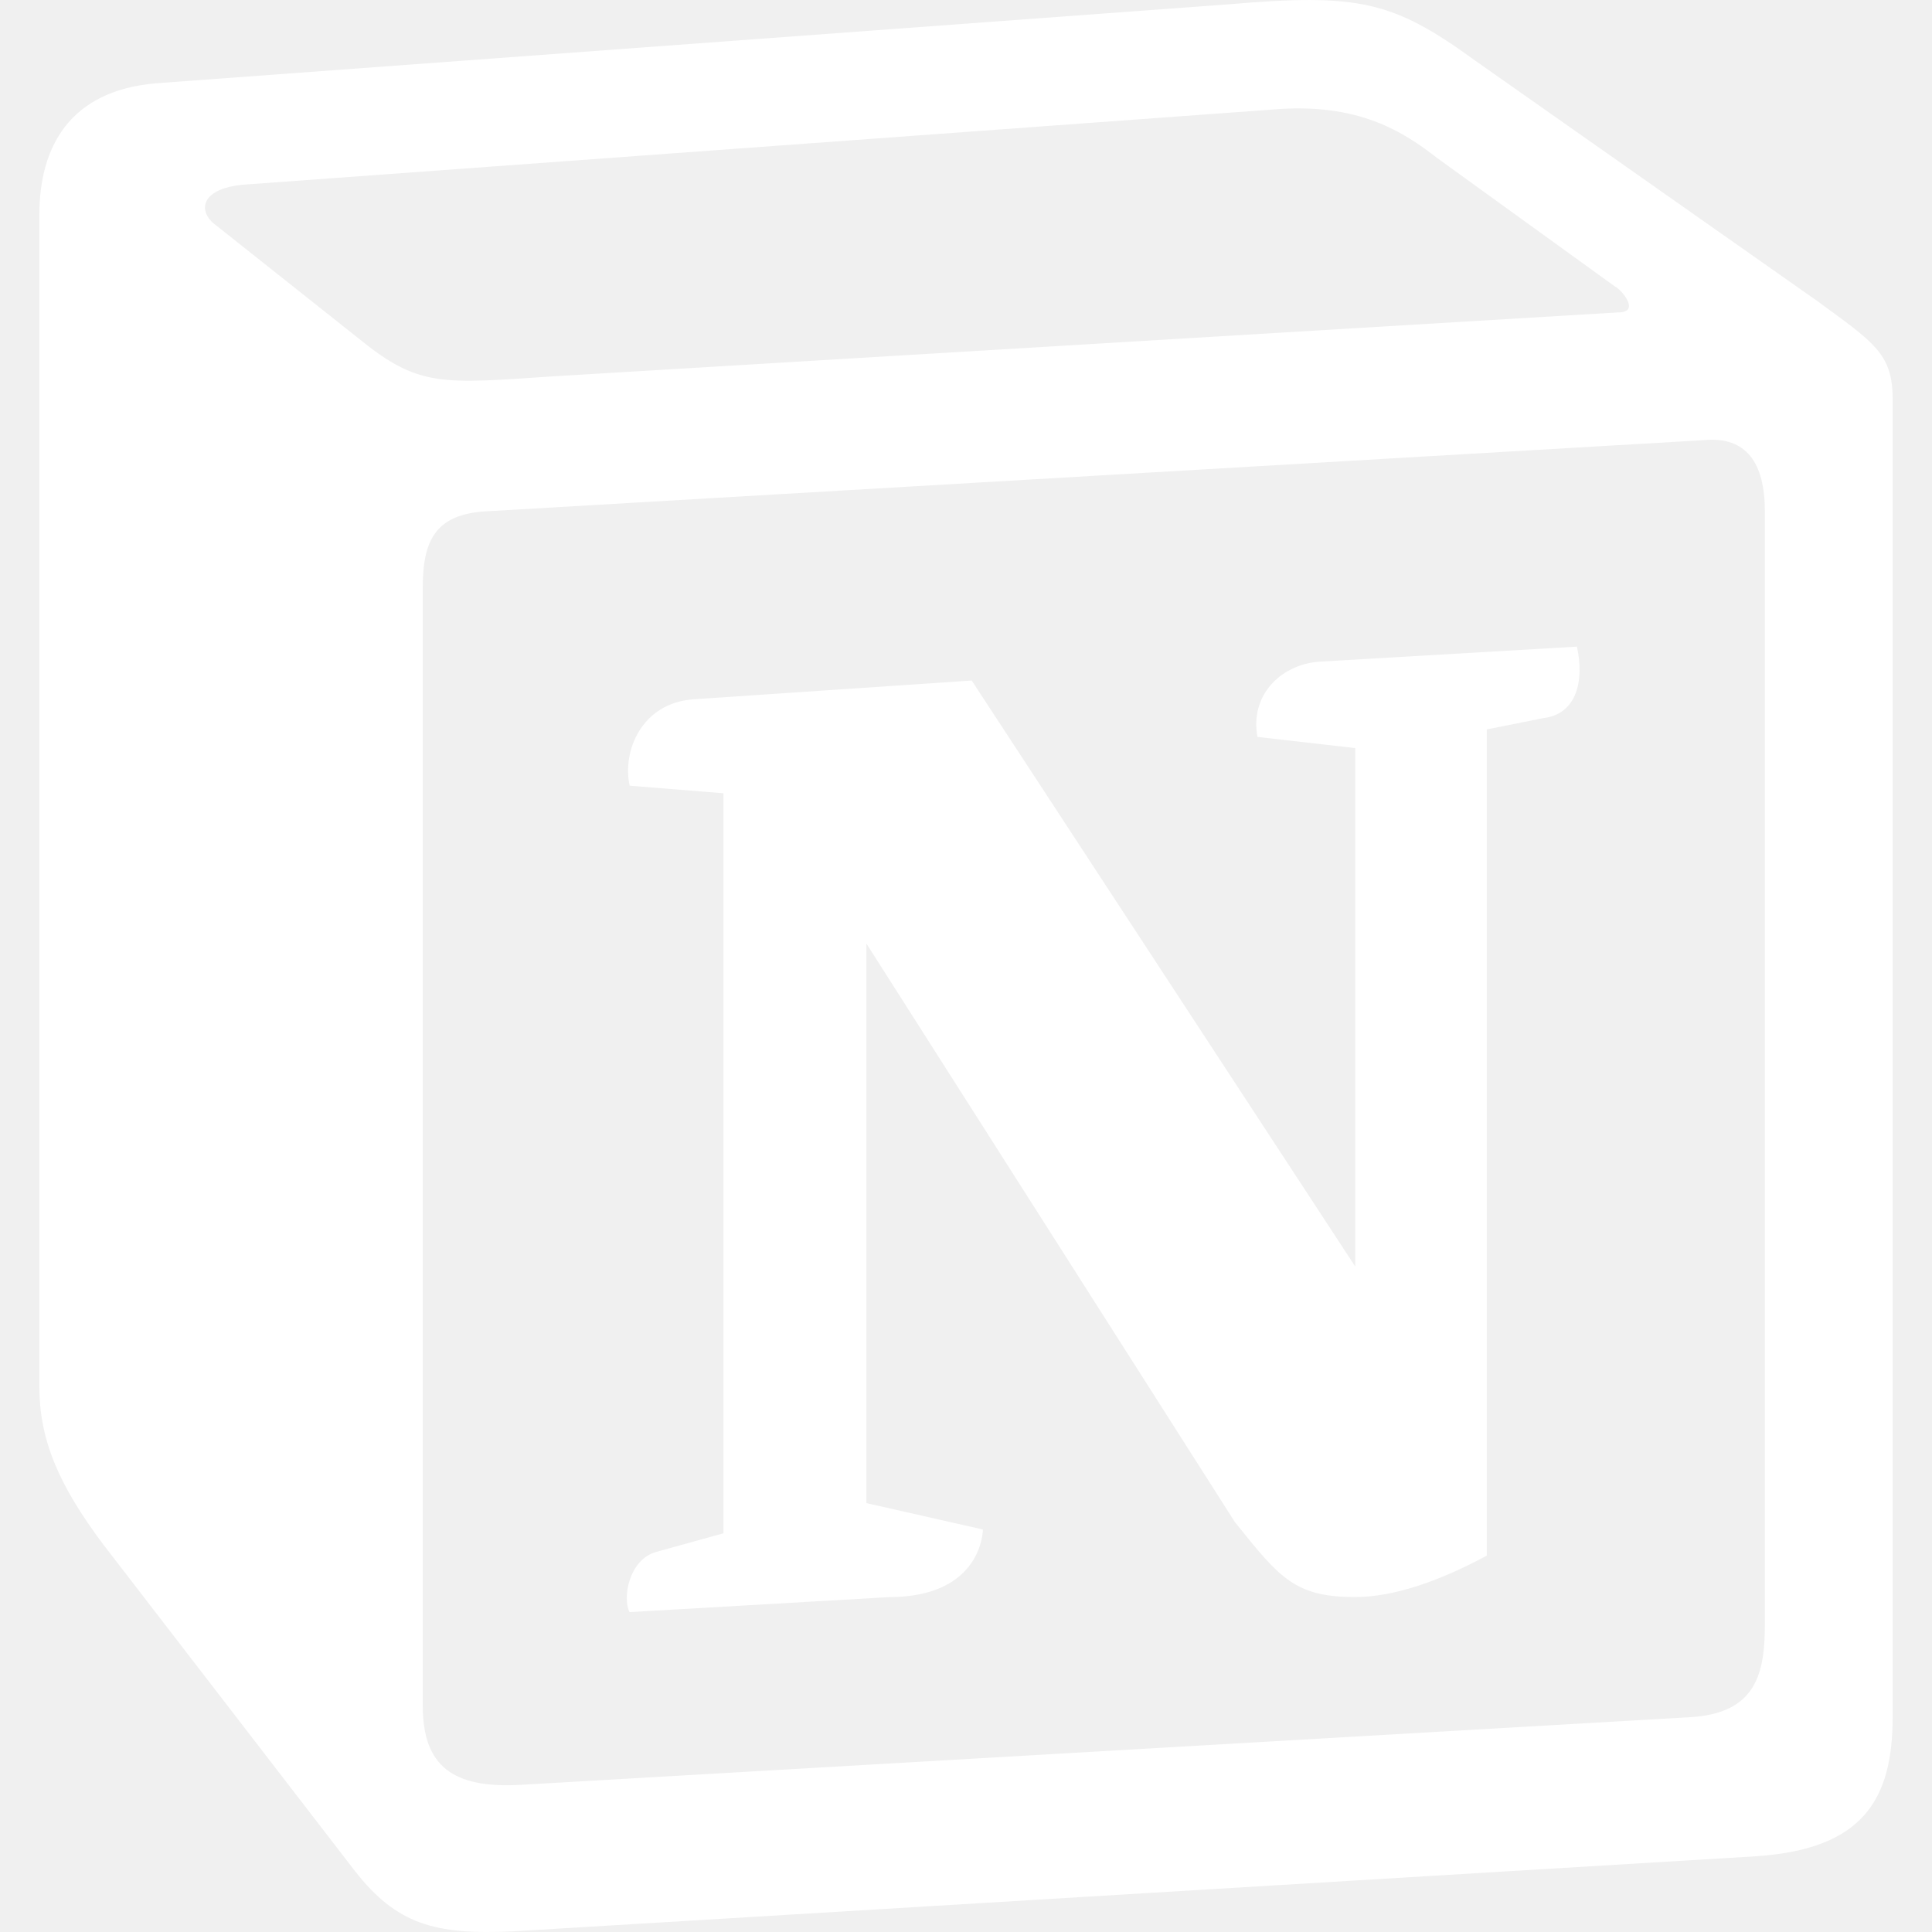
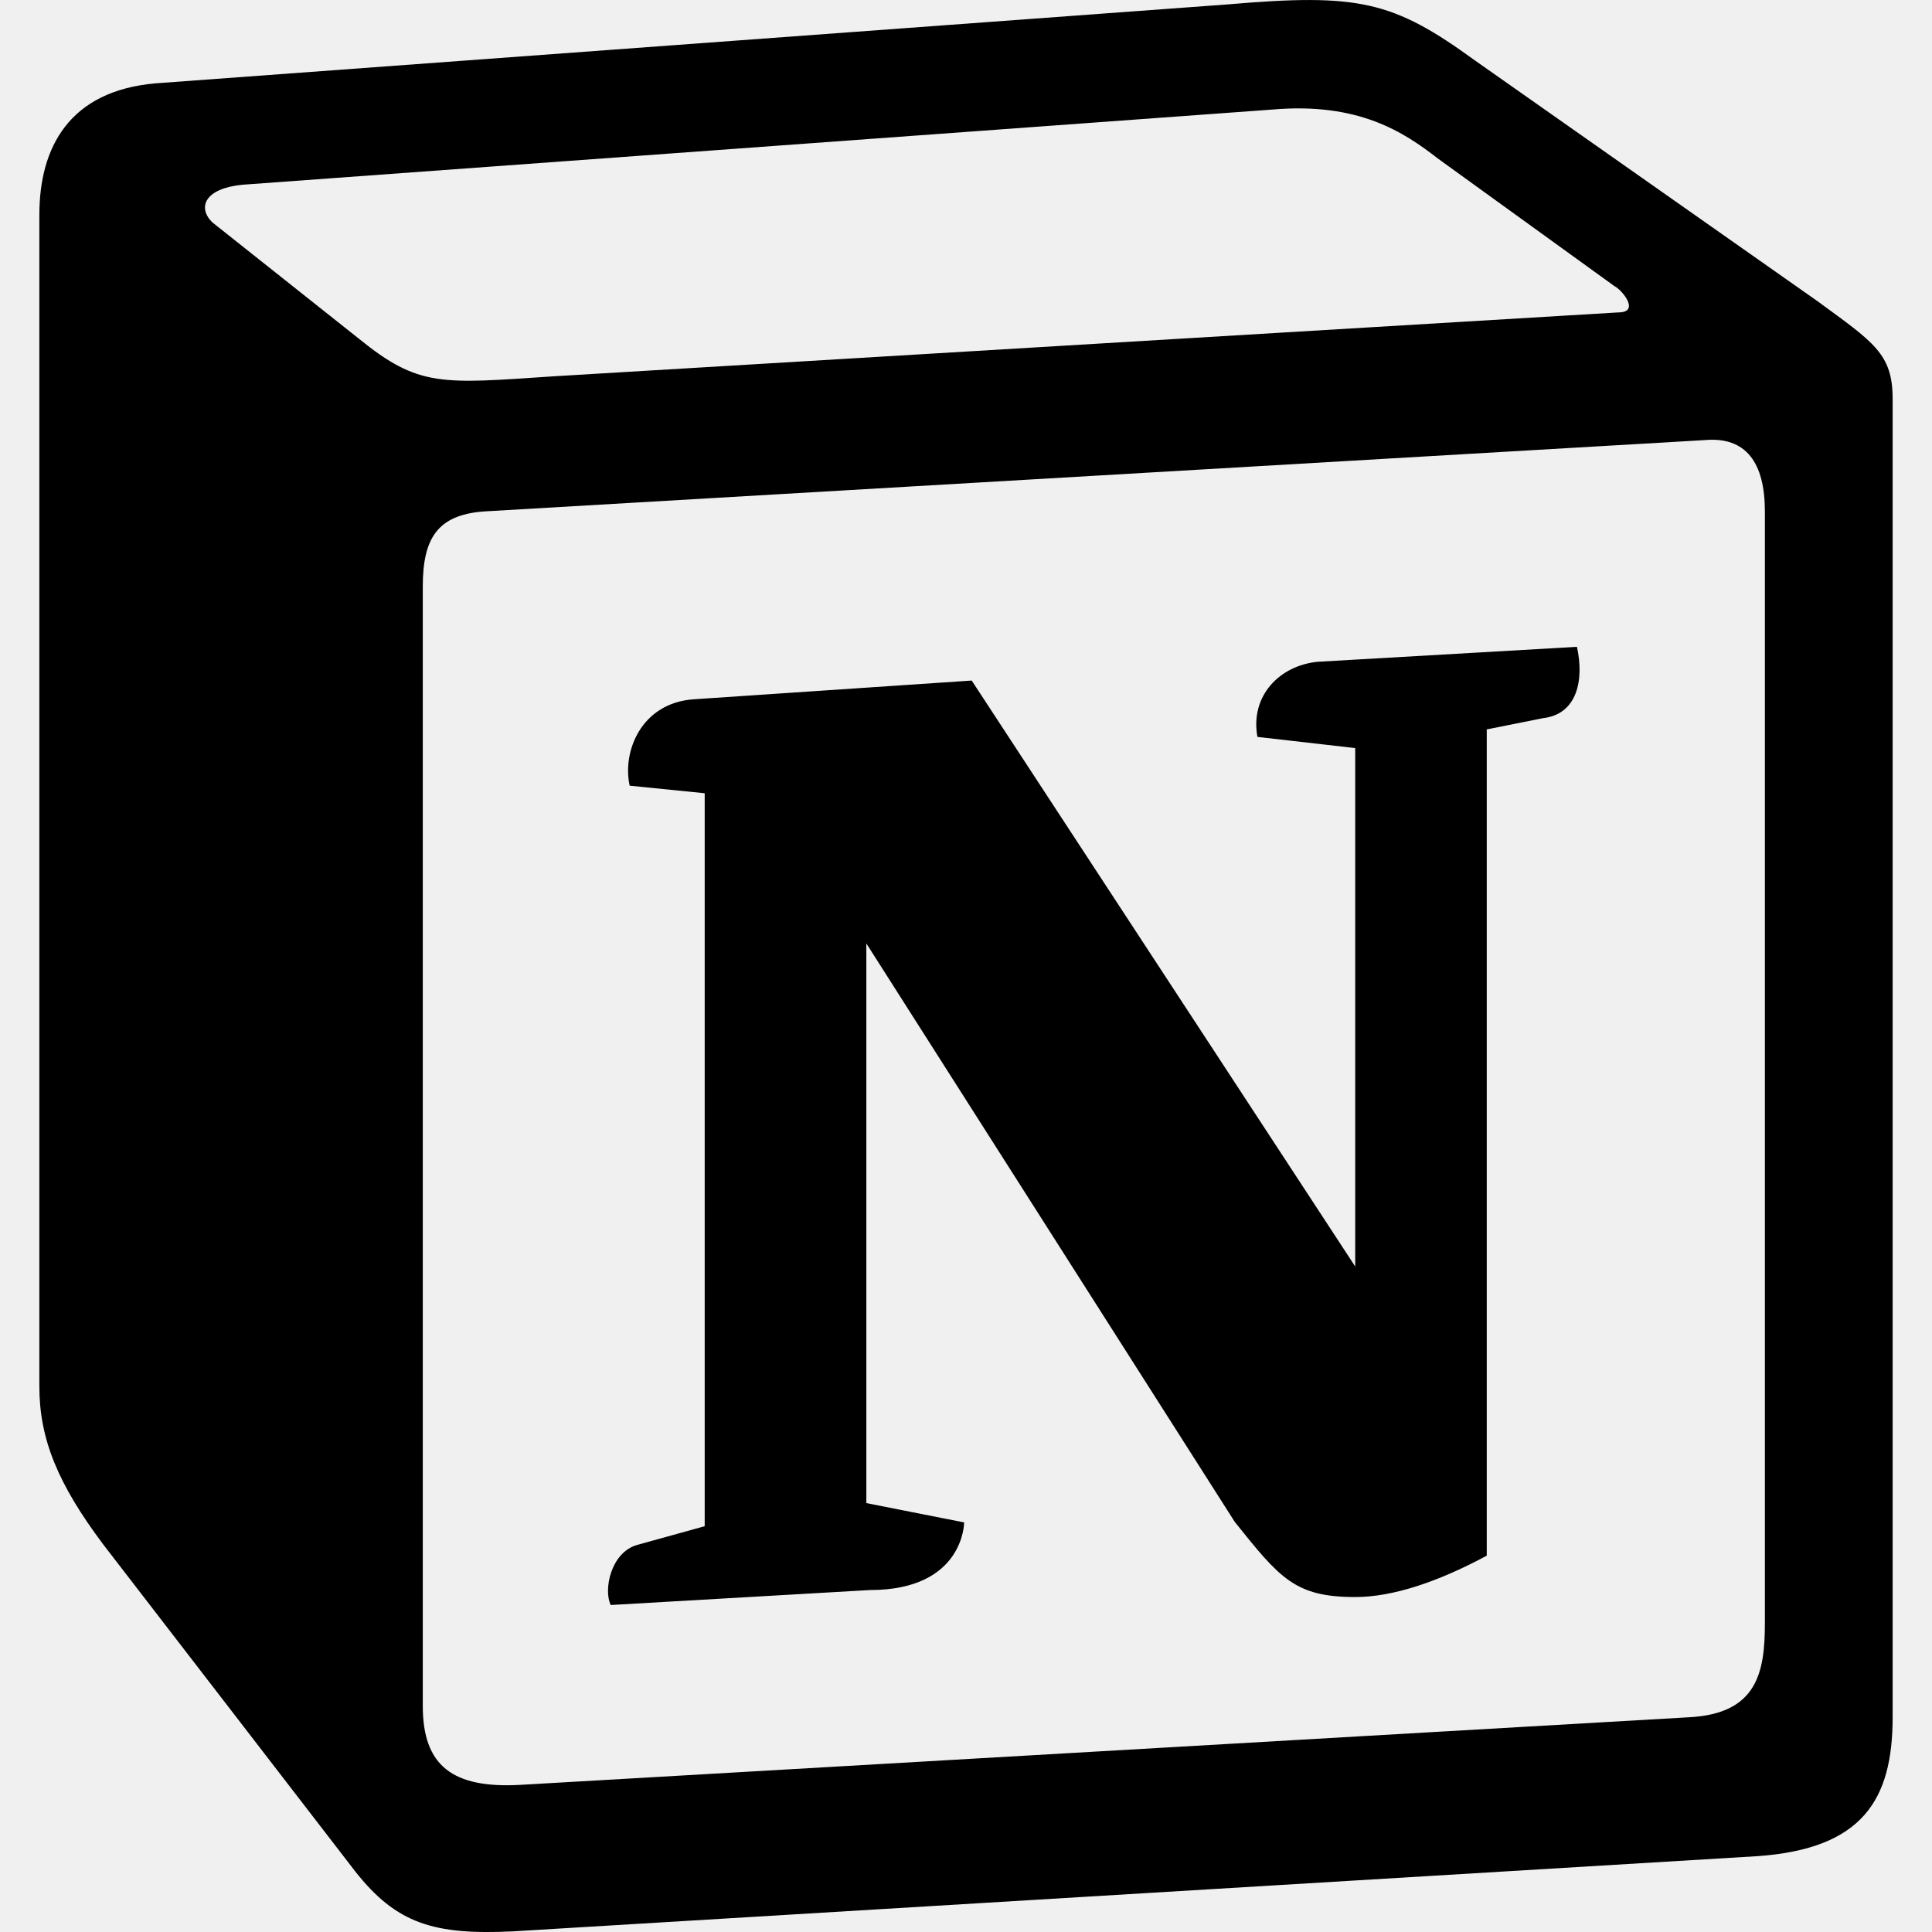
- <svg xmlns="http://www.w3.org/2000/svg" fill="#ffffff" role="img" viewBox="0 0 24 24">
-   <path d="M4.459 4.208c.746.606 1.026.56 2.428.466l13.215-.793c.28 0 .047-.28-.046-.326L17.86 1.968c-.42-.326-.981-.7-2.055-.607L3.01 2.295c-.466.046-.56.28-.374.466zm.793 3.08v13.904c0 .747.373 1.027 1.214.98l14.523-.84c.841-.046.935-.56.935-1.167V6.354c0-.606-.233-.933-.748-.887l-15.177.887c-.56.047-.747.327-.747.933zm14.337.745c.093.42 0 .84-.42.888l-.7.14v10.264c-.608.327-1.168.514-1.635.514-.748 0-.935-.234-1.495-.933l-4.577-7.186v6.952L12.21 19s0 .84-1.168.84l-3.222.186c-.093-.186 0-.653.327-.746l.84-.233V9.854L7.822 9.76c-.094-.42.14-1.026.793-1.073l3.456-.233 4.764 7.279v-6.44l-1.215-.139c-.093-.514.28-.887.747-.933zM1.936 1.035l13.31-.98c1.634-.14 2.055-.047 3.082.7l4.249 2.986c.7.513.934.653.934 1.213v16.378c0 1.026-.373 1.634-1.68 1.726l-15.458.934c-.98.047-1.448-.093-1.962-.747l-3.129-4.06c-.56-.747-.793-1.306-.793-1.96V2.667c0-.839.374-1.54 1.447-1.632z" />
+ <svg xmlns="http://www.w3.org/2000/svg" viewBox="0 0 24 24">
+   <path fill="#000000" d="M4.459 4.208c.746.606 1.026.56 2.428.466l13.215-.793c.28 0 .047-.28-.046-.326L17.86 1.968c-.42-.326-.981-.7-2.055-.607L3.01 2.295c-.466.046-.56.28-.374.466l1.823 1.447zm.793 3.08v13.904c0 .747.373 1.027 1.214.98l14.523-.84c.841-.046.935-.56.935-1.167V6.354c0-.606-.233-.933-.748-.887l-15.177.887c-.56.047-.747.327-.747.933zm14.337.745c.093.42 0 .84-.42.888l-.7.14v10.264c-.608.327-1.168.514-1.635.514-.748 0-.935-.234-1.495-.933l-4.577-7.186v6.952l1.215.24s0 .84-1.168.84l-3.222.186c-.093-.186 0-.653.327-.746l.84-.233V9.854L7.822 9.76c-.094-.42.14-1.026.793-1.073l3.456-.233 4.764 7.279v-6.44l-1.215-.139c-.093-.514.28-.887.747-.933l3.222-.186zM1.936 1.035l13.31-.98c1.634-.14 2.055-.047 3.082.7l4.249 2.986c.7.513.934.653.934 1.213v16.378c0 1.026-.373 1.634-1.68 1.726l-15.458.934c-.98.047-1.448-.093-1.962-.747l-3.129-4.06c-.56-.747-.793-1.306-.793-1.96V2.667c0-.839.374-1.54 1.447-1.632z" />
</svg>
